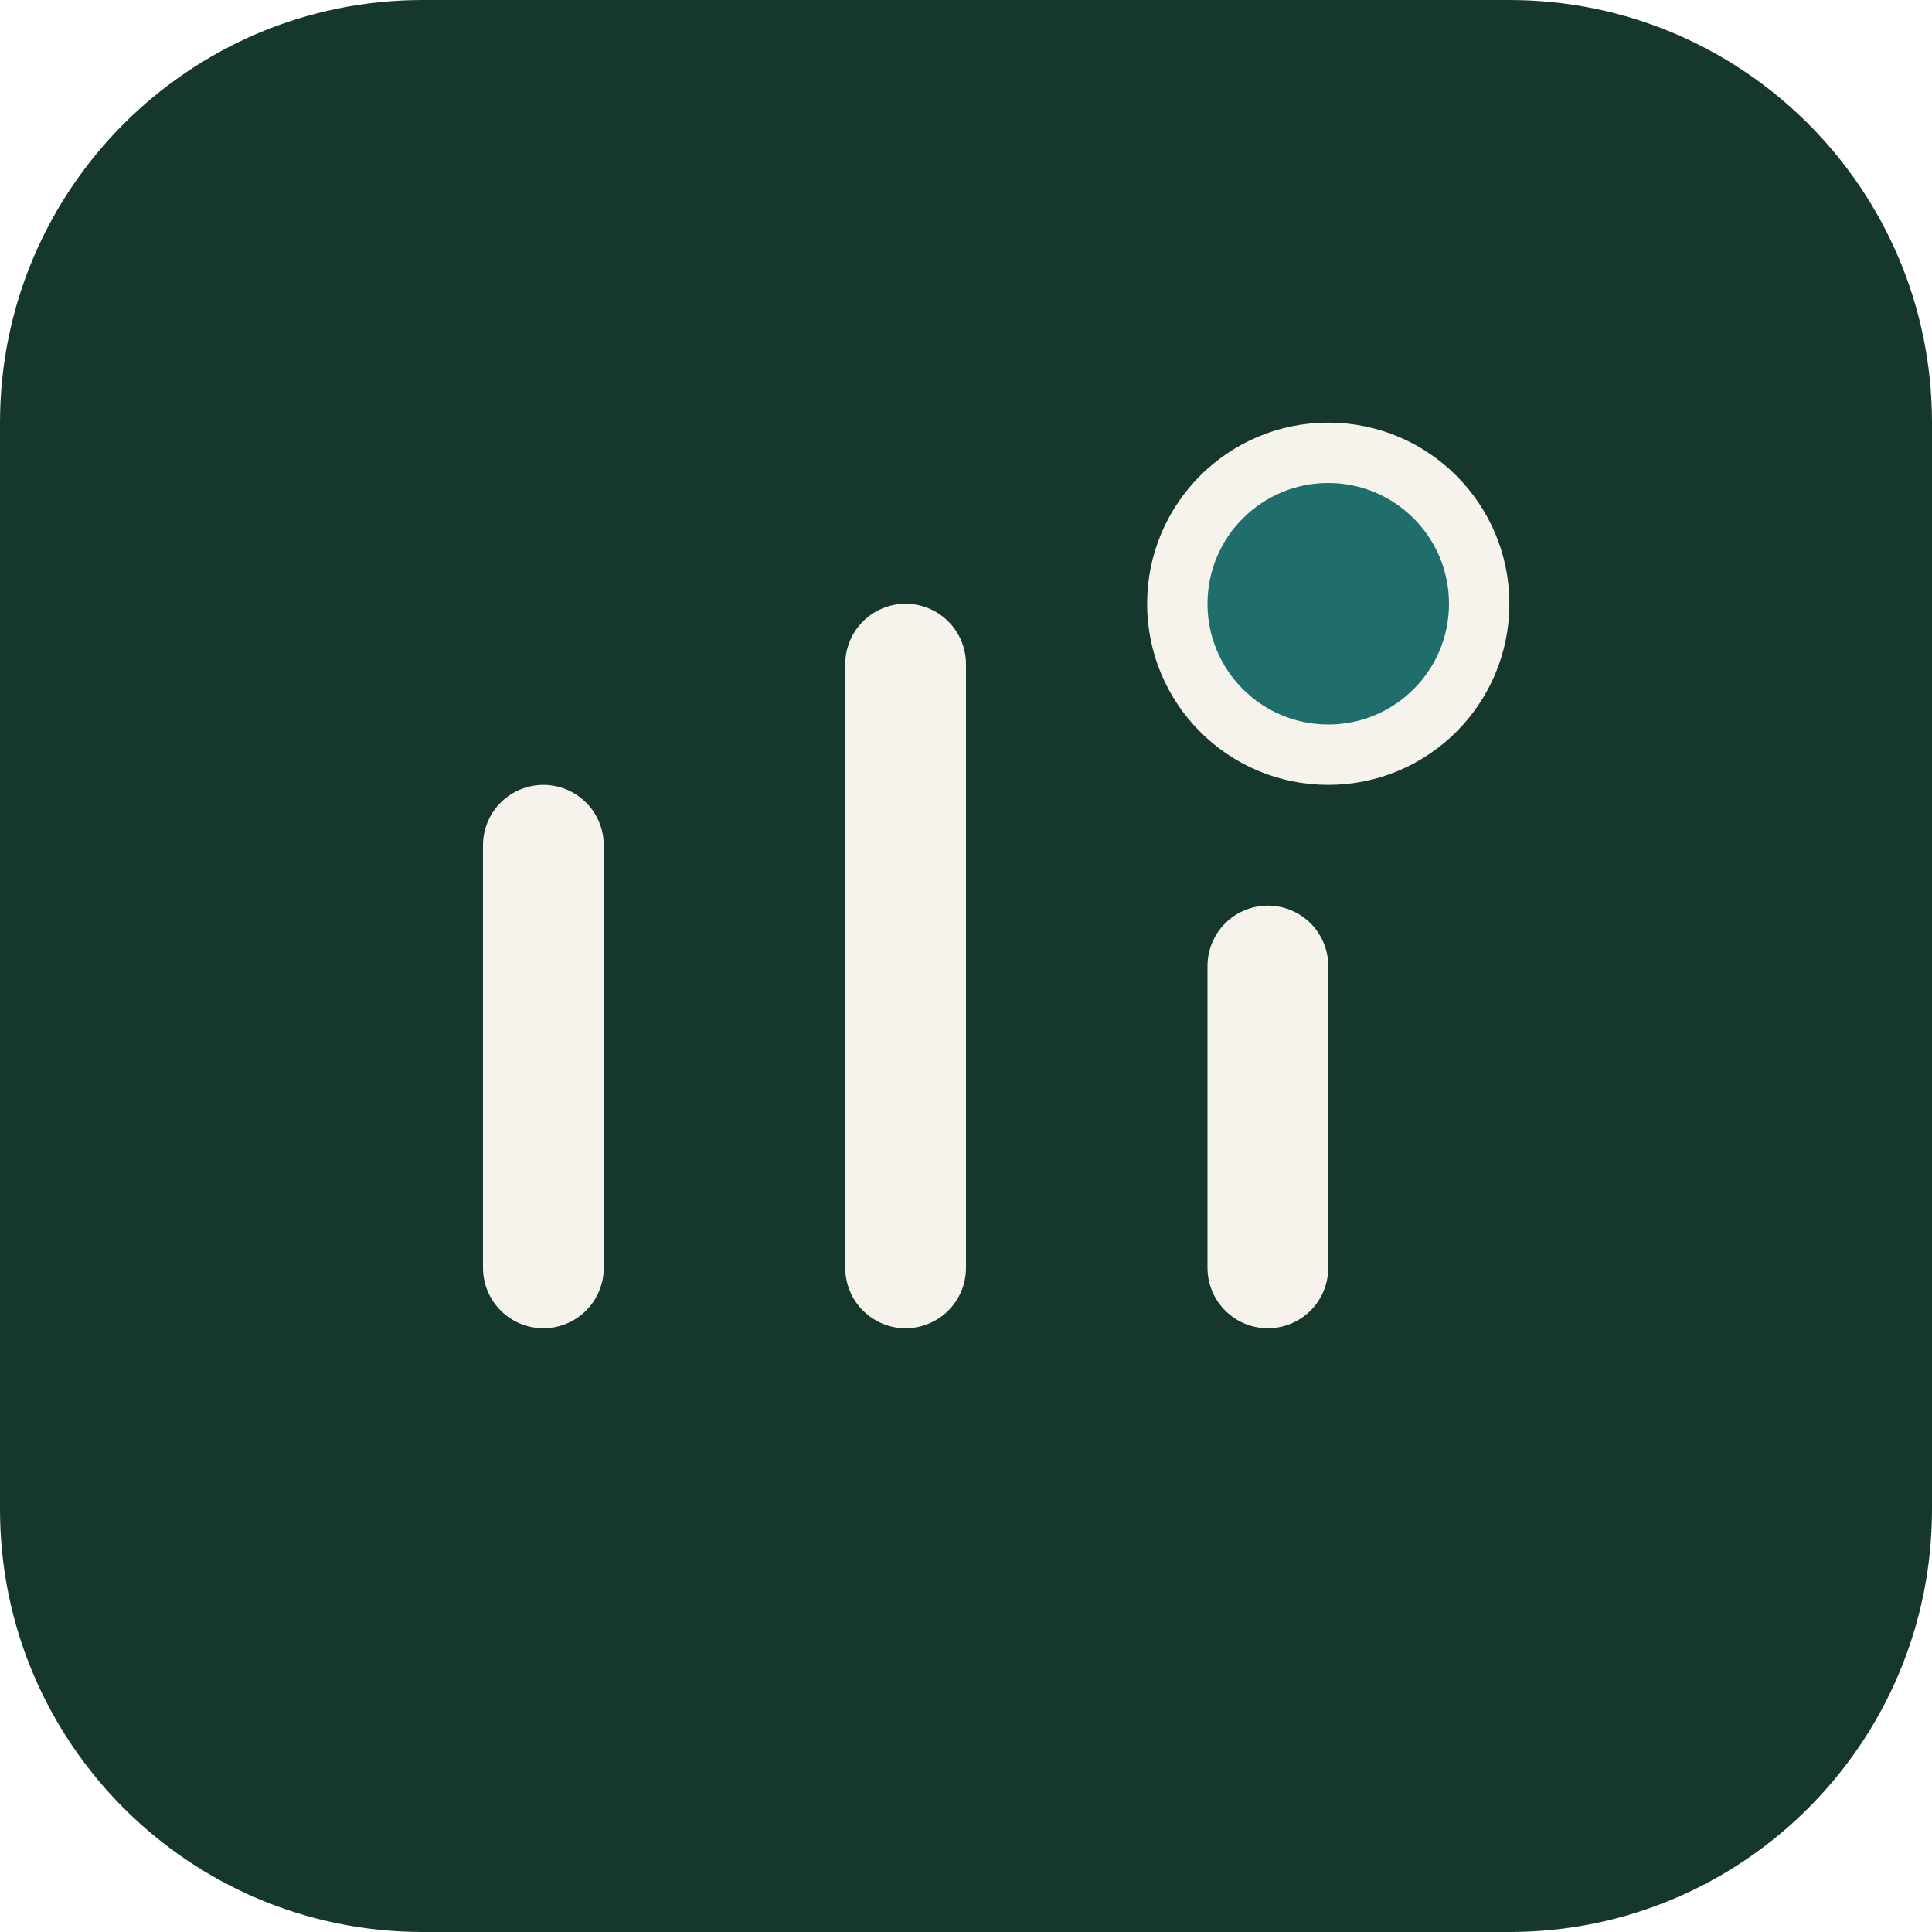
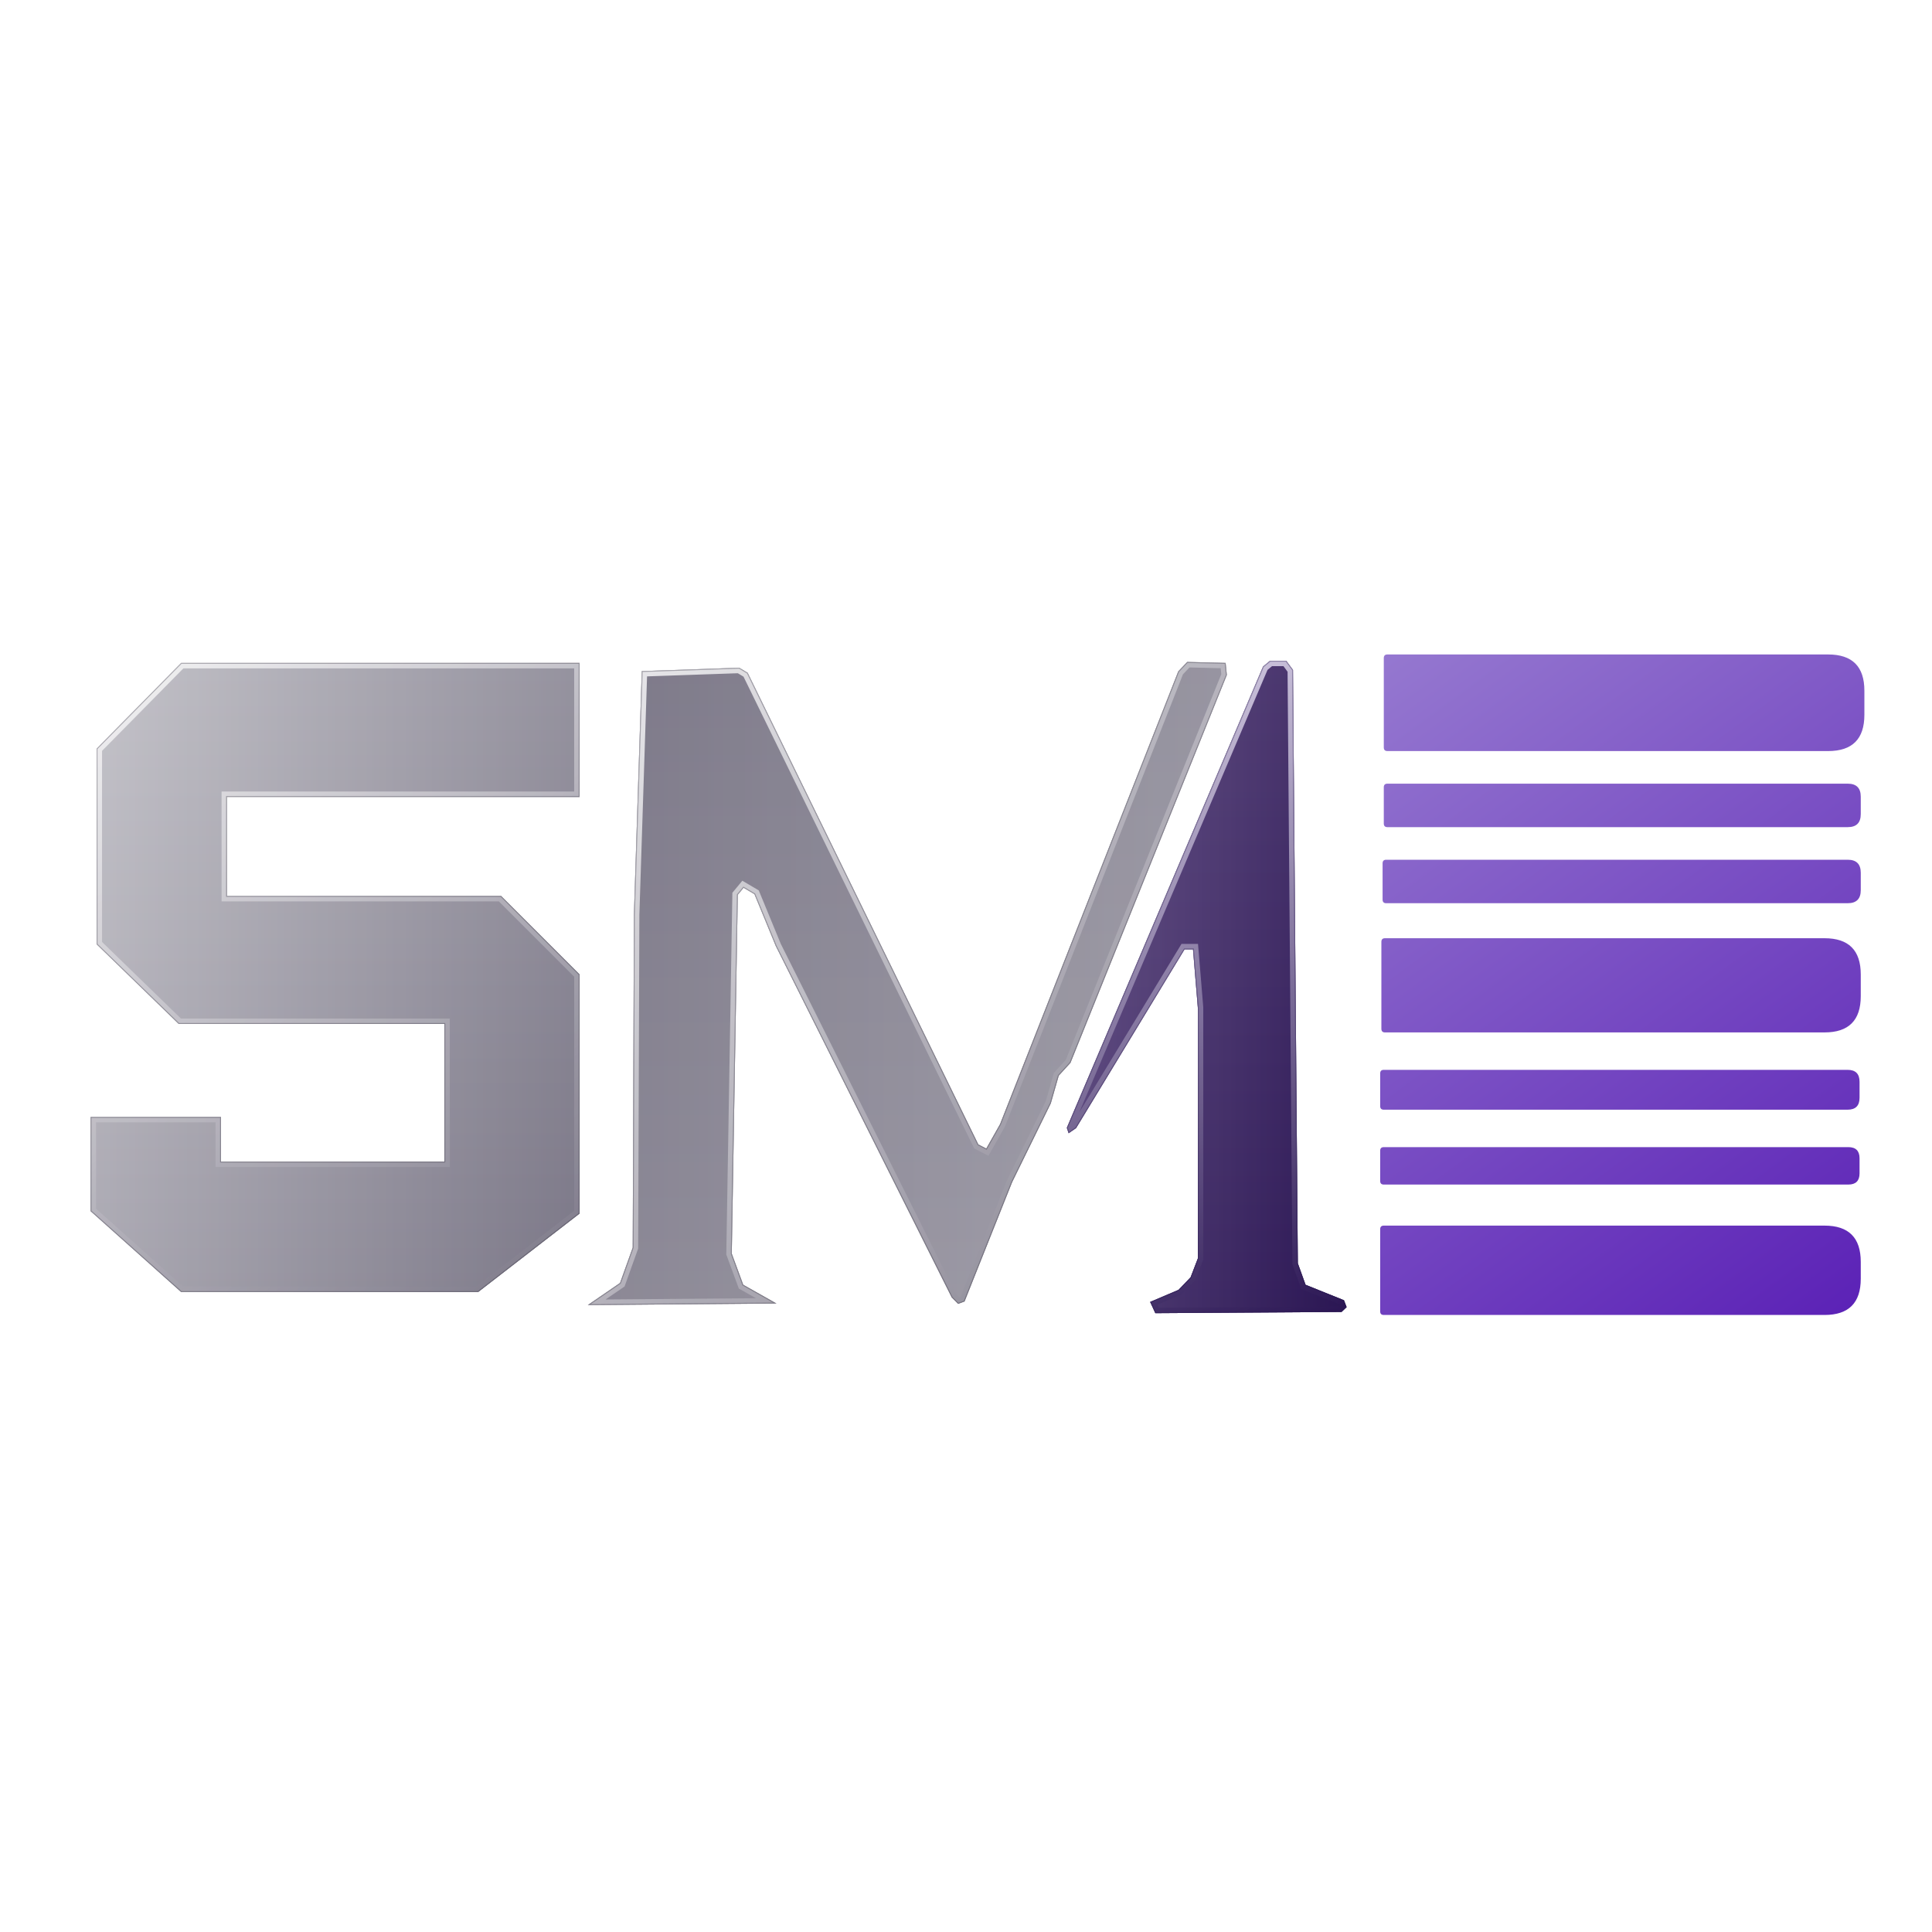
- <svg xmlns="http://www.w3.org/2000/svg" viewBox="0 0 64 64" fill="none">
-   <rect width="64" height="64" rx="14" fill="#16382C" />
-   <path d="M18 42V28M30 42V22M42 42V32" stroke="#F6F3EC" stroke-width="4" stroke-linecap="round" />
-   <circle cx="44" cy="20" r="5" fill="#1F6E6C" stroke="#F6F3EC" stroke-width="2" />
+ <svg xmlns="http://www.w3.org/2000/svg" viewBox="40 -470 1520 1600" width="64" height="64" role="img" aria-label="SME logo">
+   <defs>
+     <style>
+     /* Default / Dark scheme */
+     .stop-s-1 { stop-color: #c5c4ca; }
+     .stop-s-2 { stop-color: #7b7787; }
+     .stop-s-bevel { stop-color: #ffffff; }
+     .stroke-s-outline { stroke: #353140; }
+ 
+     .stop-m-left-1 { stop-color: #7c7888; }
+     .stop-m-left-2 { stop-color: #a6a4ae; }
+     .stop-m-bevel { stop-color: #ffffff; }
+ 
+     .stop-m-right-1 { stop-color: #6d5a8c; }
+     .stop-m-right-2 { stop-color: #2a1553; }
+     .stop-purple-bevel { stop-color: #f5f0ff; }
+     .stroke-purple-outline { stroke: #24164b; }
+ 
+     .stop-e-1 { stop-color: #9578d0; }
+     .stop-e-2 { stop-color: #5b21b6; }
+ 
+     /* Light Mode: High contrast Dark Slate + Deep Purple + Light Blue Accent #5881d5 */
+     @media (prefers-color-scheme: light) {
+       .stop-s-1 { stop-color: #1e293b; }
+       .stop-s-2 { stop-color: #0f172a; }
+       .stop-s-bevel { stop-color: #5881d5; }
+       .stroke-s-outline { stroke: #0f172a; }
+ 
+       .stop-m-left-1 { stop-color: #1e293b; }
+       .stop-m-left-2 { stop-color: #0f172a; }
+       .stop-m-bevel { stop-color: #5881d5; }
+ 
+       .stop-m-right-1 { stop-color: #5b21b6; }
+       .stop-m-right-2 { stop-color: #3b0764; }
+       .stop-purple-bevel { stop-color: #739be6; }
+       .stroke-purple-outline { stroke: #2e1065; }
+ 
+       .stop-e-1 { stop-color: #6d28d9; }
+       .stop-e-2 { stop-color: #3b0764; }
+     }
+   </style>
+     <linearGradient id="fav-h0" gradientUnits="userSpaceOnUse" x1="72" y1="0" x2="483" y2="0">
+       <stop offset="0.000" class="stop-s-1" />
+       <stop offset="1.000" class="stop-s-2" />
+     </linearGradient>
+     <linearGradient id="fav-v0" gradientUnits="userSpaceOnUse" x1="0" y1="77" x2="0" y2="601">
+       <stop offset="0.000" class="stop-s-1" />
+       <stop offset="1.000" class="stop-s-2" />
+     </linearGradient>
+     <linearGradient id="fav-b0" gradientUnits="userSpaceOnUse" x1="72" y1="77" x2="483" y2="601">
+       <stop offset="0" class="stop-s-bevel" />
+       <stop offset="1" class="stop-s-2" />
+     </linearGradient>
+     <linearGradient id="fav-h1" gradientUnits="userSpaceOnUse" x1="483" y1="0" x2="1018" y2="0">
+       <stop offset="0.000" class="stop-m-left-1" />
+       <stop offset="1.000" class="stop-m-left-2" />
+     </linearGradient>
+     <linearGradient id="fav-v1" gradientUnits="userSpaceOnUse" x1="0" y1="78" x2="0" y2="613">
+       <stop offset="0.000" class="stop-m-left-1" />
+       <stop offset="1.000" class="stop-m-left-2" />
+     </linearGradient>
+     <linearGradient id="fav-b1" gradientUnits="userSpaceOnUse" x1="483" y1="78" x2="1018" y2="613">
+       <stop offset="0" class="stop-m-bevel" />
+       <stop offset="1" class="stop-s-2" />
+     </linearGradient>
+     <linearGradient id="fav-h2" gradientUnits="userSpaceOnUse" x1="882" y1="0" x2="1116" y2="0">
+       <stop offset="0.000" class="stop-m-right-1" />
+       <stop offset="1.000" class="stop-m-right-2" />
+     </linearGradient>
+     <linearGradient id="fav-v2" gradientUnits="userSpaceOnUse" x1="0" y1="77" x2="0" y2="618">
+       <stop offset="0.000" class="stop-m-right-1" />
+       <stop offset="1.000" class="stop-m-right-2" />
+     </linearGradient>
+     <linearGradient id="fav-b2" gradientUnits="userSpaceOnUse" x1="882" y1="77" x2="1116" y2="618">
+       <stop offset="0" class="stop-purple-bevel" />
+       <stop offset="1" class="stop-m-right-2" />
+     </linearGradient>
+     <linearGradient id="fav-e-grad" gradientUnits="userSpaceOnUse" x1="1143" y1="72" x2="1544" y2="619">
+       <stop offset="0.000" class="stop-e-1" />
+       <stop offset="1.000" class="stop-e-2" />
+     </linearGradient>
+     <linearGradient id="fav-e-bevel" gradientUnits="userSpaceOnUse" x1="1143" y1="72" x2="1544" y2="619">
+       <stop offset="0" class="stop-purple-bevel" />
+       <stop offset="1" class="stop-m-right-2" />
+     </linearGradient>
+     <clipPath id="c0">
+       <path d="M150 79 L480 79 L480 190 L188 190 L188 272 L415 272 L480 337 L480 535 L396 600 L150 600 L75 533 L75 455 L183 455 L183 492 L368 492 L368 378 L148 378 L80 312 L80 150Z" />
+     </clipPath>
+     <clipPath id="c1">
+       <path d="M1015.0 79.0 L983.2 78.2 L975.8 86.0 L828.2 461.0 L816.8 481.2 L810.2 477.8 L619.2 87.2 L612.2 83.0 L531.5 85.8 L525.0 287.5 L524.0 563.2 L513.5 592.5 L486.8 610.8 L643.0 609.5 L615.5 594.0 L606.0 568.2 L611.0 271.0 L615.8 265.2 L624.8 270.5 L642.5 313.5 L788.2 604.5 L793.5 609.8 L798.8 607.8 L838.2 509.0 L870.2 443.8 L876.8 420.8 L886.5 410.2 L1016.0 89.0Z" />
+     </clipPath>
+     <clipPath id="c2">
+       <path d="M1065.2 77.2 L1051.8 77.2 L1046.0 82.0 L883.5 464.0 L885.0 468.5 L891.2 464.2 L981.0 316.2 L988.0 316.2 L992.0 364.5 L992.0 572.2 L986.0 587.8 L976.0 598.2 L952.5 608.2 L956.8 617.5 L1111.0 616.5 L1115.2 612.5 L1113.0 606.8 L1081.2 594.0 L1074.8 576.2 L1070.8 84.8Z" />
+     </clipPath>
+     <clipPath id="c3">
+       <path d="M1146 416 H1530.1 Q1540 416 1540 425.9 V439.1 Q1540 449 1530.1 449 H1146 Q1143 449 1143 446 V419 Q1143 416 1146 416Z" />
+     </clipPath>
+     <clipPath id="c4">
+       <path d="M1146 480 H1530.7 Q1540 480 1540 489.3 V501.7 Q1540 511 1530.7 511 H1146 Q1143 511 1143 508 V483 Q1143 480 1146 480Z" />
+     </clipPath>
+     <clipPath id="c5">
+       <path d="M1146 545 H1511 Q1541 545 1541 575 V589 Q1541 619 1511 619 H1146 Q1143 619 1143 616 V548 Q1143 545 1146 545Z" />
+     </clipPath>
+     <clipPath id="c6">
+       <path d="M1147 307 H1511 Q1541 307 1541 337 V355 Q1541 385 1511 385 H1147 Q1144 385 1144 382 V310 Q1144 307 1147 307Z" />
+     </clipPath>
+     <clipPath id="c7">
+       <path d="M1148 242 H1530.2 Q1541 242 1541 252.8 V267.2 Q1541 278 1530.2 278 H1148 Q1145 278 1145 275 V245 Q1145 242 1148 242Z" />
+     </clipPath>
+     <clipPath id="c8">
+       <path d="M1149 72 H1514 Q1544 72 1544 102 V122 Q1544 152 1514 152 H1149 Q1146 152 1146 149 V75 Q1146 72 1149 72Z" />
+     </clipPath>
+     <clipPath id="c9">
+       <path d="M1149 179 H1530.2 Q1541 179 1541 189.8 V204.2 Q1541 215 1530.2 215 H1149 Q1146 215 1146 212 V182 Q1146 179 1149 179Z" />
+     </clipPath>
+   </defs>
+   <g>
+     <path d="M150 79 L480 79 L480 190 L188 190 L188 272 L415 272 L480 337 L480 535 L396 600 L150 600 L75 533 L75 455 L183 455 L183 492 L368 492 L368 378 L148 378 L80 312 L80 150Z" fill="url(#fav-h0)" />
+     <path d="M150 79 L480 79 L480 190 L188 190 L188 272 L415 272 L480 337 L480 535 L396 600 L150 600 L75 533 L75 455 L183 455 L183 492 L368 492 L368 378 L148 378 L80 312 L80 150Z" fill="url(#fav-v0)" opacity=".35" />
+     <g clip-path="url(#c0)">
+       <path d="M150 79 L480 79 L480 190 L188 190 L188 272 L415 272 L480 337 L480 535 L396 600 L150 600 L75 533 L75 455 L183 455 L183 492 L368 492 L368 378 L148 378 L80 312 L80 150Z" fill="none" stroke="url(#fav-b0)" stroke-width="9" opacity=".85" />
+       <path d="M150 79 L480 79 L480 190 L188 190 L188 272 L415 272 L480 337 L480 535 L396 600 L150 600 L75 533 L75 455 L183 455 L183 492 L368 492 L368 378 L148 378 L80 312 L80 150Z" fill="none" class="stroke-s-outline" stroke-opacity=".35" stroke-width="1.5" />
+     </g>
+   </g>
+   <g>
+     <path d="M1015.0 79.0 L983.2 78.2 L975.8 86.0 L828.2 461.0 L816.8 481.2 L810.2 477.8 L619.2 87.2 L612.2 83.0 L531.5 85.8 L525.0 287.5 L524.0 563.2 L513.5 592.5 L486.8 610.8 L643.0 609.5 L615.5 594.0 L606.0 568.2 L611.0 271.0 L615.8 265.2 L624.8 270.5 L642.5 313.5 L788.2 604.5 L793.5 609.8 L798.8 607.8 L838.2 509.0 L870.2 443.8 L876.8 420.8 L886.5 410.2 L1016.0 89.0Z" fill="url(#fav-h1)" />
+     <path d="M1015.0 79.0 L983.2 78.2 L975.8 86.0 L828.2 461.0 L816.8 481.2 L810.2 477.8 L619.2 87.2 L612.2 83.0 L531.5 85.8 L525.0 287.5 L524.0 563.2 L513.5 592.5 L486.8 610.8 L643.0 609.5 L615.5 594.0 L606.0 568.2 L611.0 271.0 L615.8 265.2 L624.8 270.5 L642.5 313.5 L788.2 604.5 L793.5 609.8 L798.8 607.8 L838.2 509.0 L870.2 443.8 L876.8 420.8 L886.5 410.2 L1016.0 89.0Z" fill="url(#fav-v1)" opacity=".35" />
+     <g clip-path="url(#c1)">
+       <path d="M1015.0 79.0 L983.2 78.2 L975.8 86.0 L828.2 461.0 L816.8 481.2 L810.2 477.8 L619.2 87.2 L612.2 83.0 L531.5 85.8 L525.0 287.5 L524.0 563.2 L513.5 592.5 L486.8 610.8 L643.0 609.5 L615.5 594.0 L606.0 568.2 L611.0 271.0 L615.8 265.2 L624.8 270.5 L642.5 313.5 L788.2 604.5 L793.5 609.8 L798.8 607.8 L838.2 509.0 L870.2 443.8 L876.8 420.8 L886.5 410.2 L1016.0 89.0Z" fill="none" stroke="url(#fav-b1)" stroke-width="9" opacity=".85" />
+       <path d="M1015.0 79.0 L983.2 78.2 L975.8 86.0 L828.2 461.0 L816.8 481.2 L810.2 477.8 L619.2 87.2 L612.2 83.0 L531.5 85.8 L525.0 287.5 L524.0 563.2 L513.5 592.5 L486.8 610.8 L643.0 609.5 L615.5 594.0 L606.0 568.2 L611.0 271.0 L615.8 265.2 L624.8 270.5 L642.5 313.5 L788.2 604.5 L793.5 609.8 L798.8 607.8 L838.2 509.0 L870.2 443.8 L876.8 420.8 L886.5 410.2 L1016.0 89.0Z" fill="none" class="stroke-s-outline" stroke-opacity=".35" stroke-width="1.5" />
+     </g>
+   </g>
+   <g>
+     <path d="M1065.2 77.2 L1051.8 77.2 L1046.0 82.0 L883.5 464.0 L885.0 468.5 L891.2 464.2 L981.0 316.2 L988.0 316.2 L992.0 364.5 L992.0 572.2 L986.0 587.8 L976.0 598.2 L952.5 608.2 L956.8 617.5 L1111.0 616.5 L1115.2 612.5 L1113.0 606.8 L1081.2 594.0 L1074.8 576.2 L1070.8 84.8Z" fill="url(#fav-h2)" />
+     <path d="M1065.2 77.2 L1051.8 77.2 L1046.0 82.0 L883.5 464.0 L885.0 468.5 L891.2 464.2 L981.0 316.2 L988.0 316.2 L992.0 364.5 L992.0 572.2 L986.0 587.8 L976.0 598.2 L952.5 608.2 L956.8 617.5 L1111.0 616.5 L1115.2 612.5 L1113.0 606.8 L1081.2 594.0 L1074.8 576.2 L1070.8 84.8Z" fill="url(#fav-v2)" opacity=".35" />
+     <g clip-path="url(#c2)">
+       <path d="M1065.2 77.2 L1051.8 77.2 L1046.0 82.0 L883.5 464.0 L885.0 468.5 L891.2 464.2 L981.0 316.2 L988.0 316.2 L992.0 364.5 L992.0 572.2 L986.0 587.8 L976.0 598.2 L952.5 608.2 L956.8 617.5 L1111.0 616.5 L1115.2 612.5 L1113.0 606.8 L1081.2 594.0 L1074.8 576.2 L1070.8 84.8Z" fill="none" stroke="url(#fav-b2)" stroke-width="9" opacity=".85" />
+       <path d="M1065.2 77.2 L1051.8 77.2 L1046.0 82.0 L883.5 464.0 L885.0 468.5 L891.2 464.2 L981.0 316.2 L988.0 316.2 L992.0 364.5 L992.0 572.2 L986.0 587.8 L976.0 598.2 L952.5 608.2 L956.8 617.5 L1111.0 616.5 L1115.2 612.5 L1113.0 606.8 L1081.2 594.0 L1074.8 576.2 L1070.8 84.8Z" fill="none" class="stroke-purple-outline" stroke-opacity=".35" stroke-width="1.5" />
+     </g>
+   </g>
+   <g>
+     <path d="M1146 416 H1530.1 Q1540 416 1540 425.9 V439.1 Q1540 449 1530.1 449 H1146 Q1143 449 1143 446 V419 Q1143 416 1146 416Z" fill="url(#fav-e-grad)" />
+     <path d="M1146 480 H1530.7 Q1540 480 1540 489.3 V501.7 Q1540 511 1530.7 511 H1146 Q1143 511 1143 508 V483 Q1143 480 1146 480Z" fill="url(#fav-e-grad)" />
+     <path d="M1146 545 H1511 Q1541 545 1541 575 V589 Q1541 619 1511 619 H1146 Q1143 619 1143 616 V548 Q1143 545 1146 545Z" fill="url(#fav-e-grad)" />
+     <path d="M1147 307 H1511 Q1541 307 1541 337 V355 Q1541 385 1511 385 H1147 Q1144 385 1144 382 V310 Q1144 307 1147 307Z" fill="url(#fav-e-grad)" />
+     <path d="M1148 242 H1530.2 Q1541 242 1541 252.8 V267.2 Q1541 278 1530.2 278 H1148 Q1145 278 1145 275 V245 Q1145 242 1148 242Z" fill="url(#fav-e-grad)" />
+     <path d="M1149 72 H1514 Q1544 72 1544 102 V122 Q1544 152 1514 152 H1149 Q1146 152 1146 149 V75 Q1146 72 1149 72Z" fill="url(#fav-e-grad)" />
+     <path d="M1149 179 H1530.2 Q1541 179 1541 189.8 V204.2 Q1541 215 1530.2 215 H1149 Q1146 215 1146 212 V182 Q1146 179 1149 179Z" fill="url(#fav-e-grad)" />
+   </g>
</svg>
